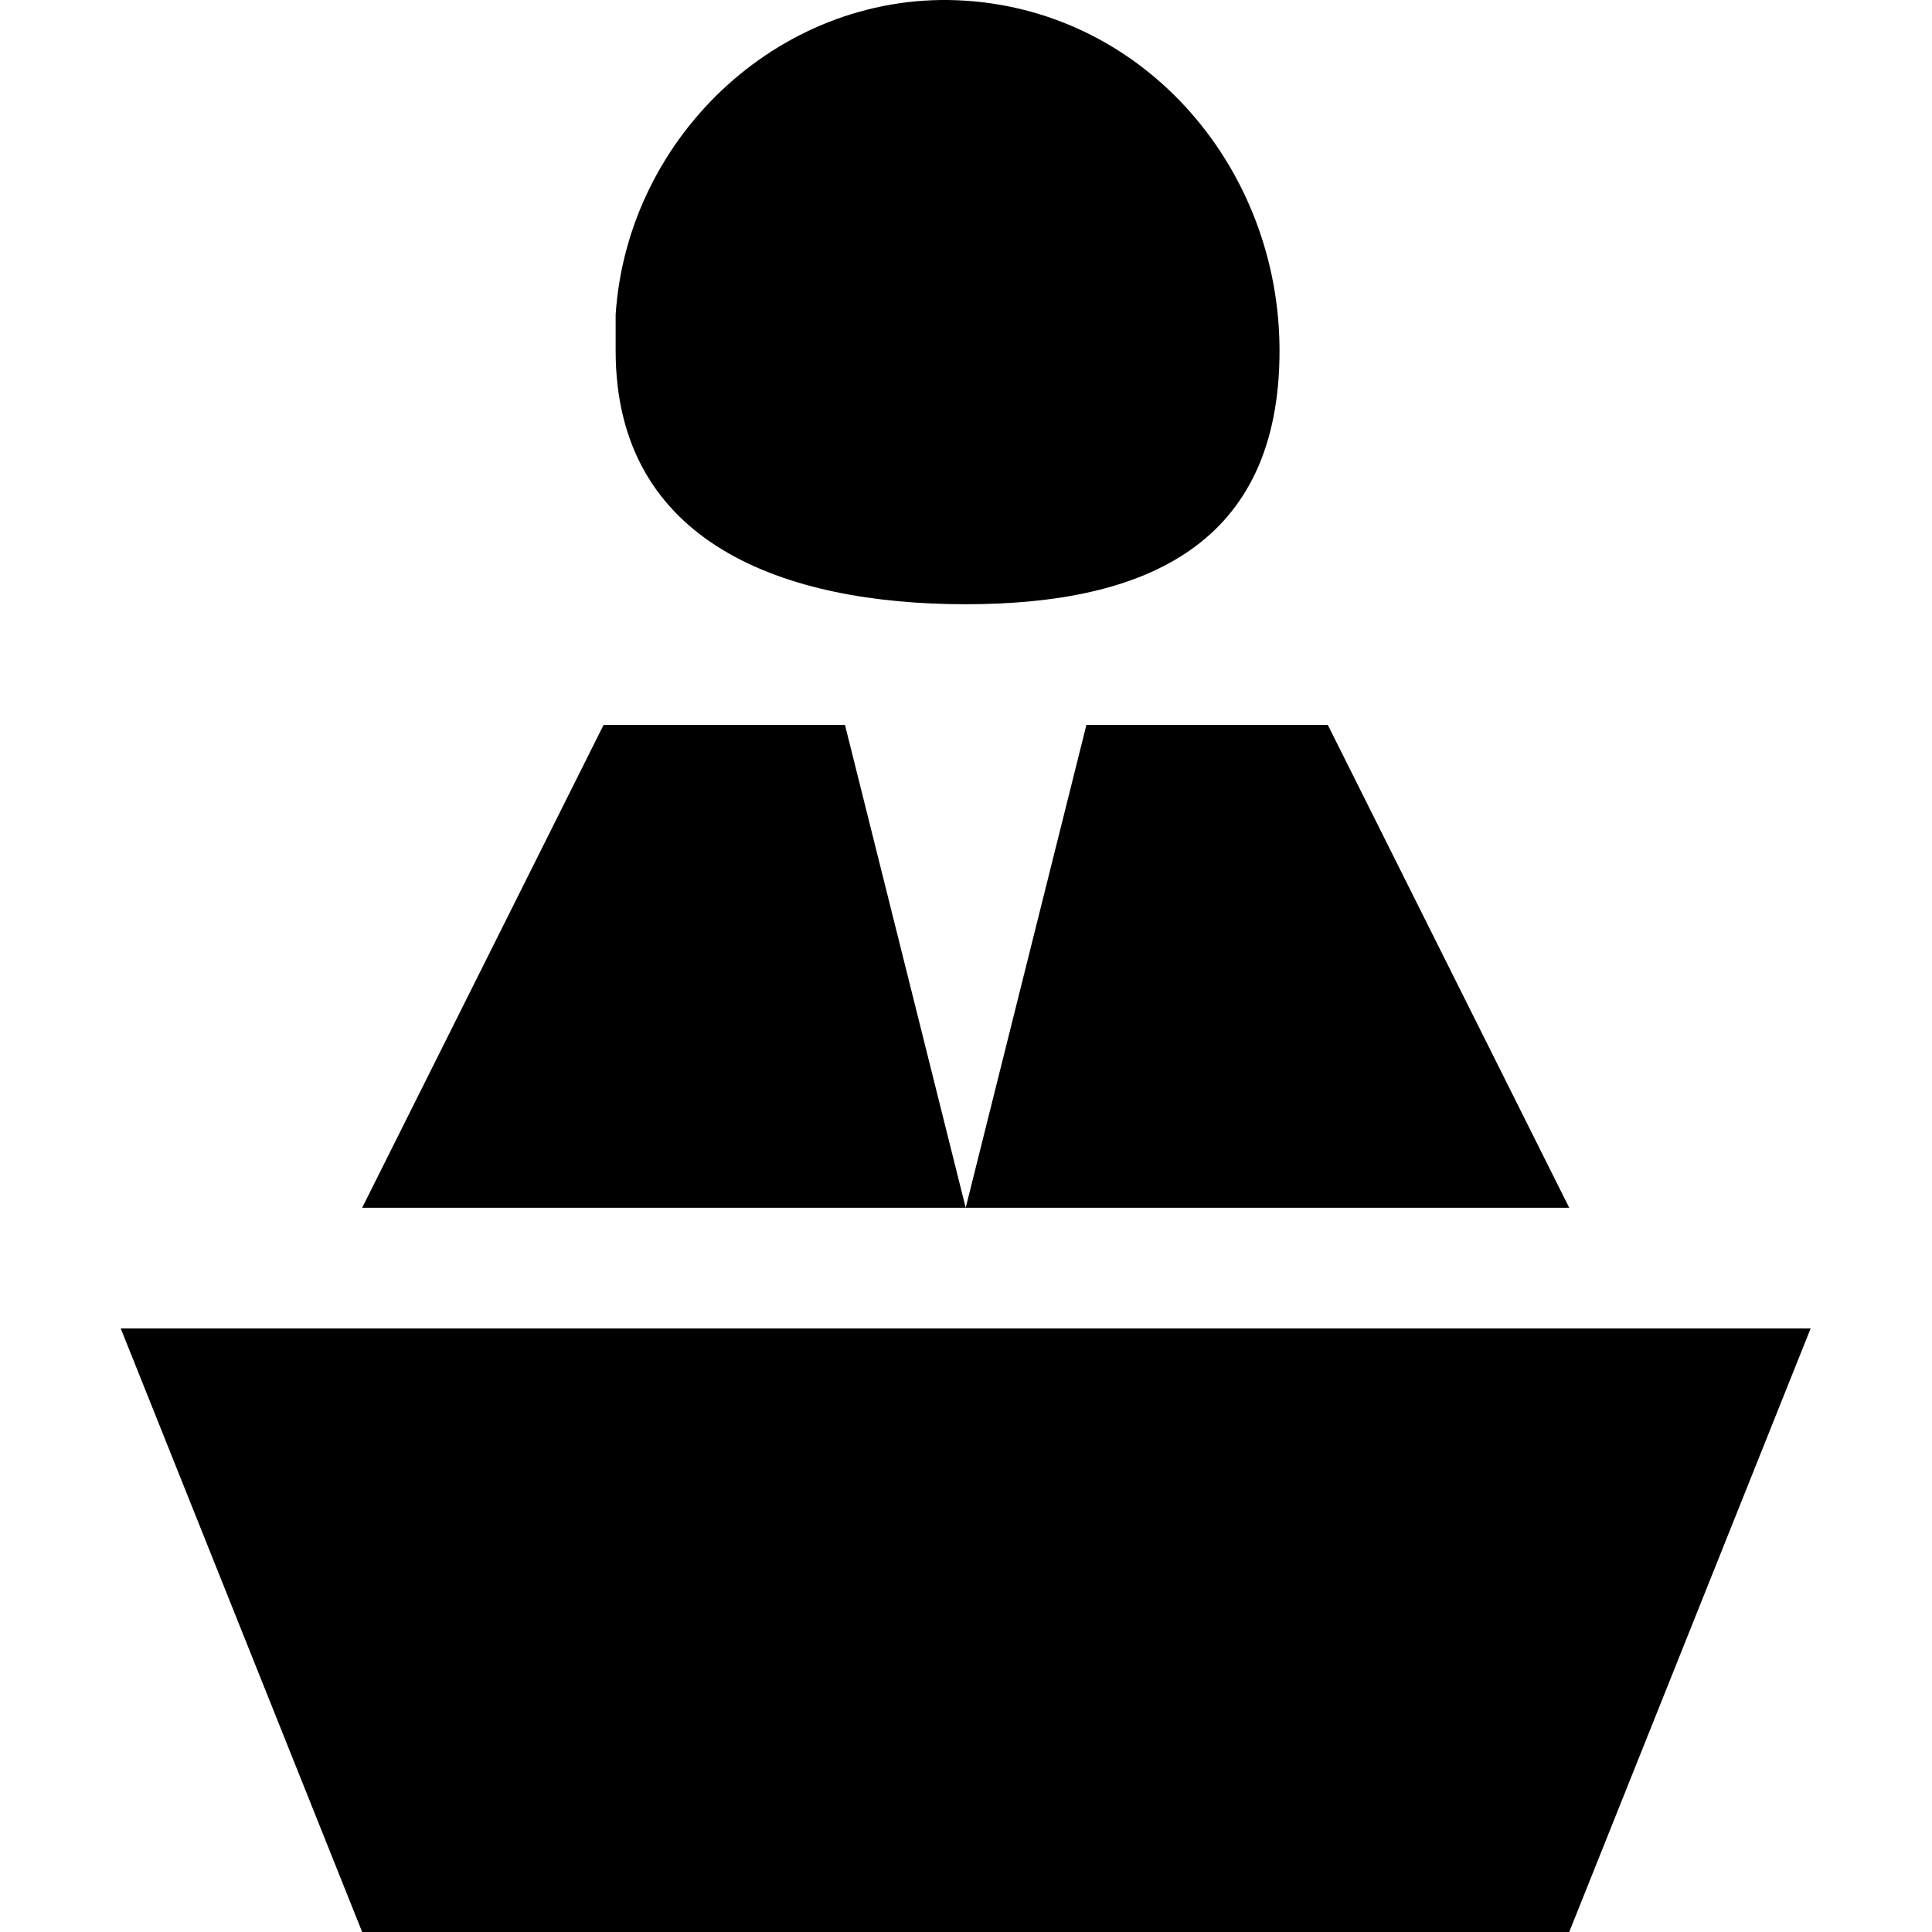
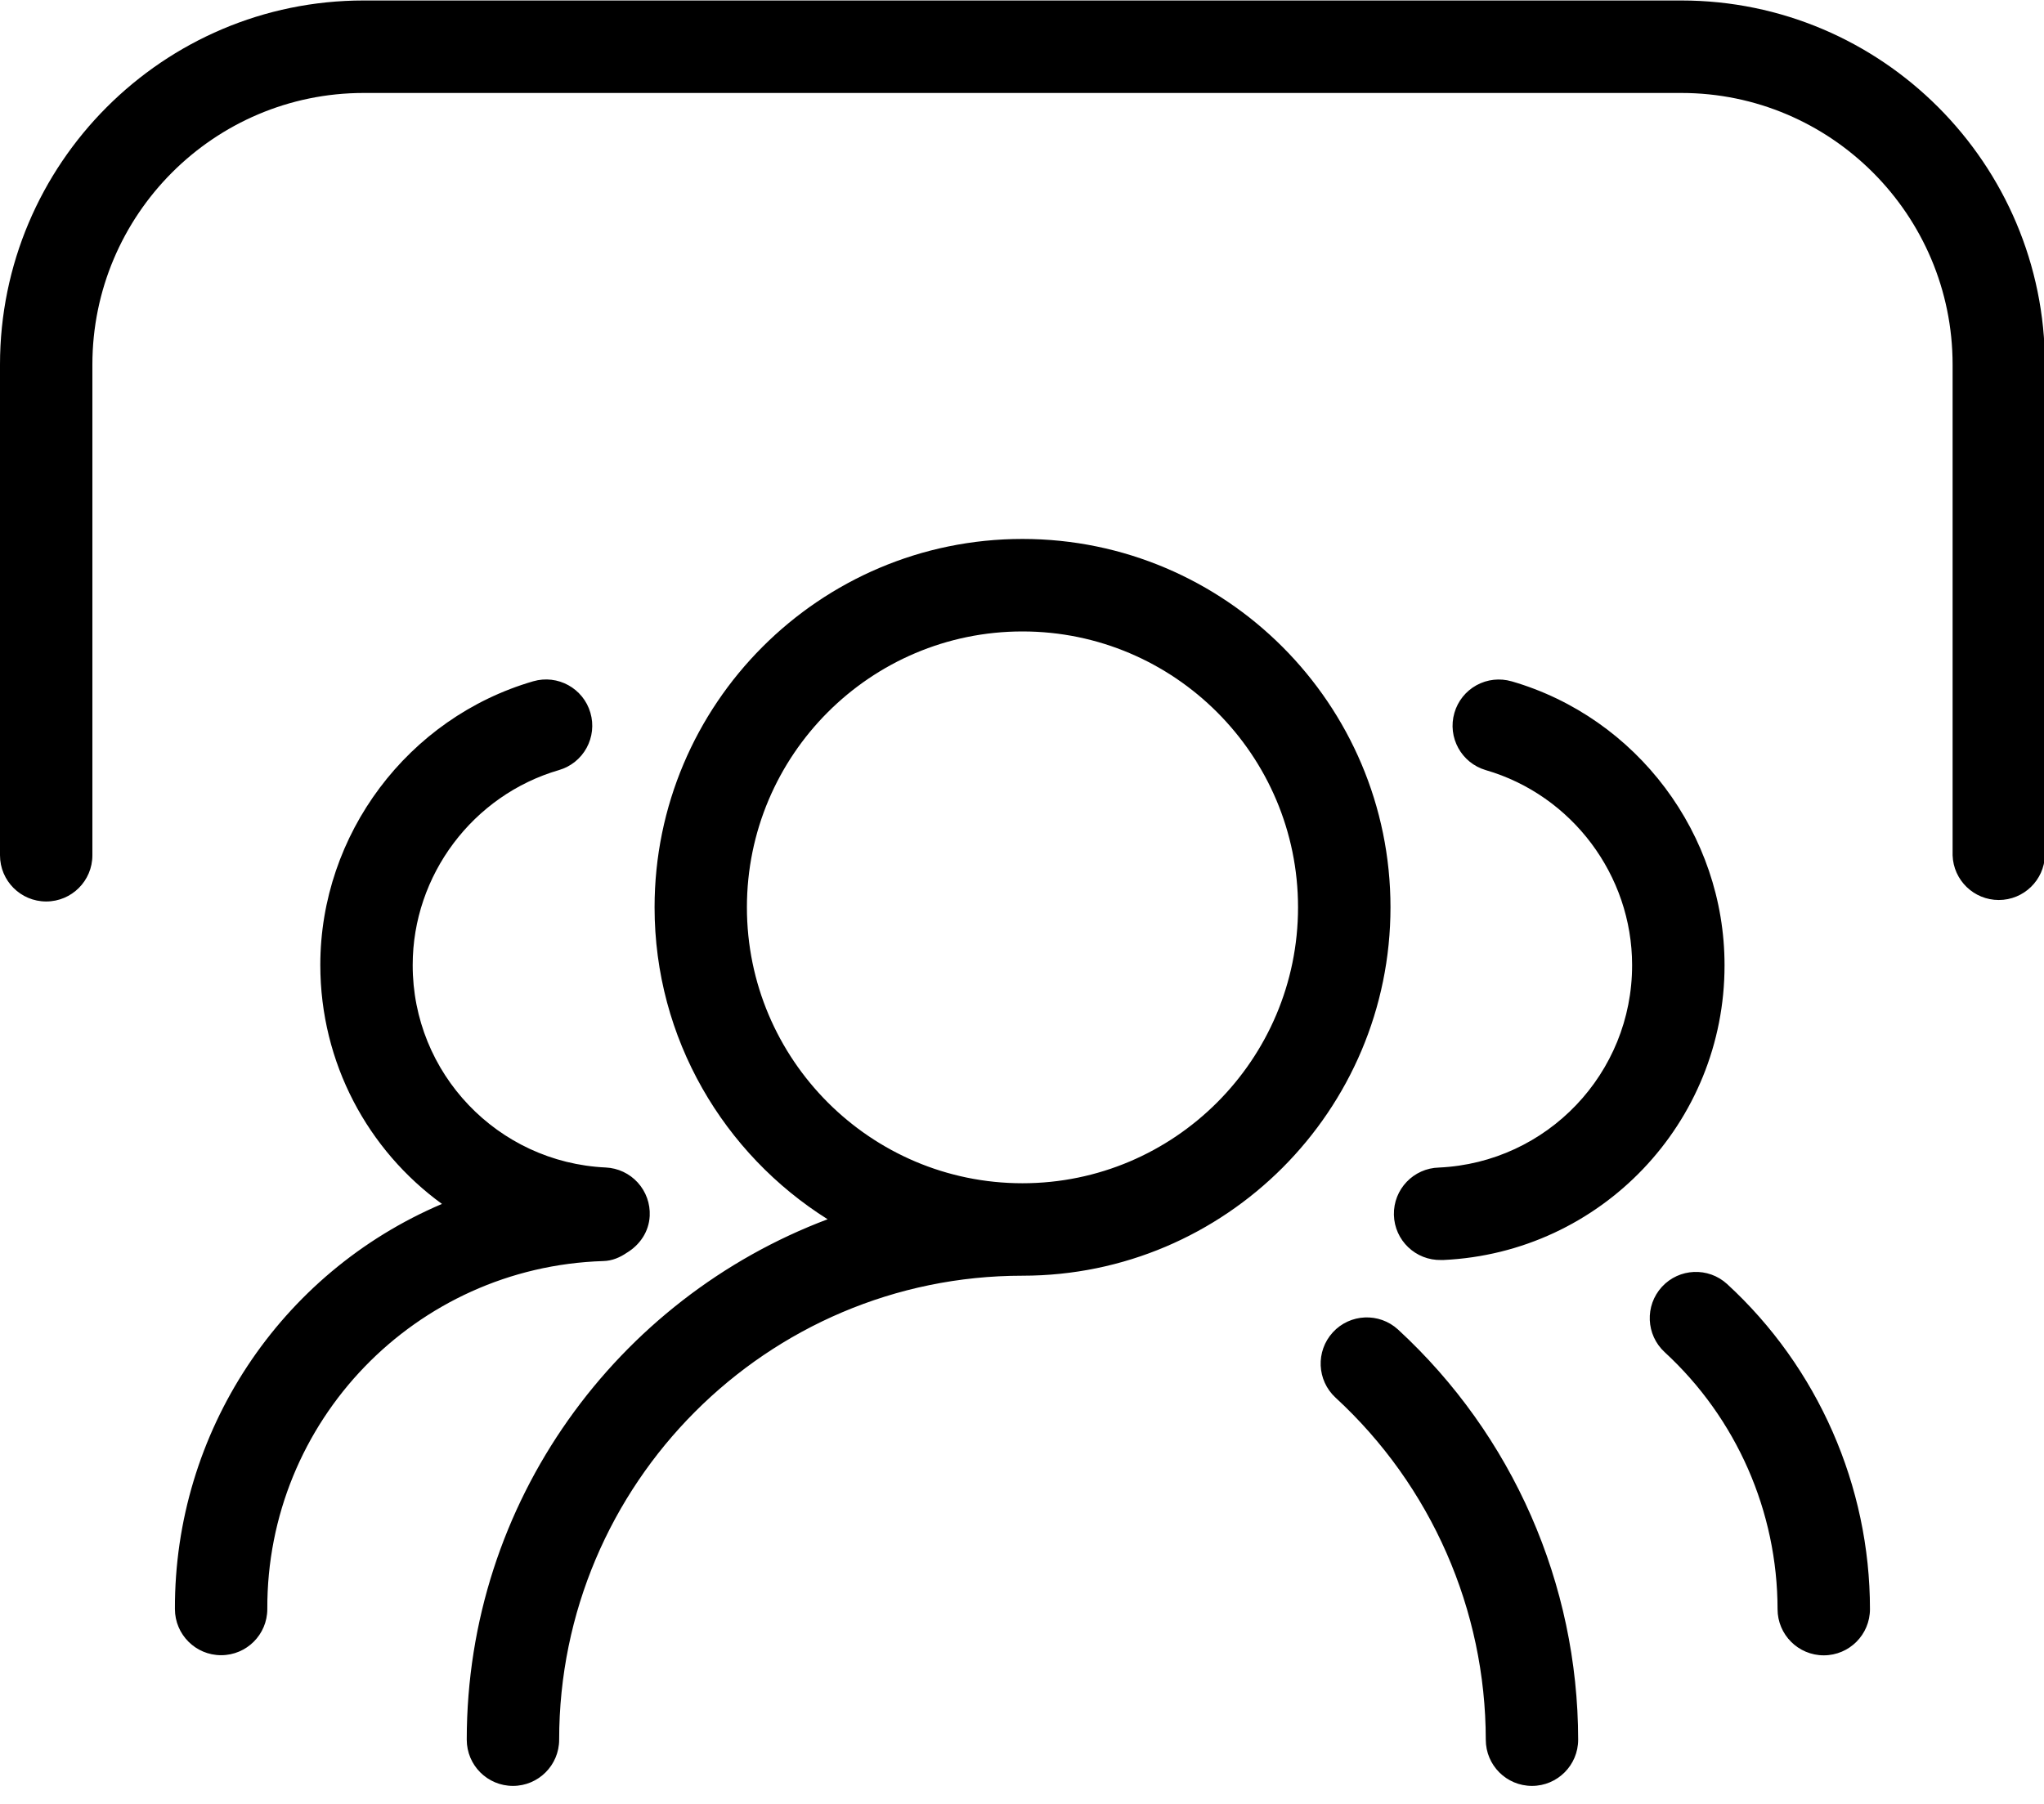
- <svg xmlns="http://www.w3.org/2000/svg" t="1557903203398" class="icon" style="" viewBox="0 0 1024 1024" version="1.1" p-id="24466" width="200" height="200">
+ <svg xmlns="http://www.w3.org/2000/svg" t="1557914121194" class="icon" style="" viewBox="0 0 1160 1024" version="1.1" p-id="62724" width="226.562" height="200">
  <defs>
    <style type="text/css" />
  </defs>
-   <path d="M326.304 185.905C326.304 288.268 415.872 320.256 511.837 320.256s166.339-31.988 166.339-134.351C678.176 89.94 607.802 6.771 511.837 0.373 415.872-6.025 332.702 70.747 326.304 166.712v19.193zM575.814 384.233l-63.977 255.907h319.883l-127.953-255.907H575.814zM319.907 384.233l-127.953 255.907h319.883L447.86 384.233H319.907z m-255.907 319.883l127.953 319.883h639.767l127.953-319.883H64z" p-id="24467" />
+   <path d="M954.136 0.273H206.397C92.57 0.273 0 93.02 0 206.985V485.513a26.214 26.214 0 1 0 52.429 0V206.985c0-85.033 69.059-154.214 153.969-154.214h747.779c84.896 0 153.955 69.181 153.955 154.214V485.513a26.214 26.214 0 0 0 52.401 0V206.985C1160.533 93.007 1067.977 0.273 954.136 0.273z m-10.991 730.221a26.283 26.283 0 0 0 1.597 37.082 198.629 198.629 0 0 1 64.048 145.859 26.214 26.214 0 1 0 52.442 0c0-69.932-29.559-137.216-81.06-184.538a26.214 26.214 0 0 0-37.028 1.597z m-587.257-19.456c7.182-4.396 12.397-11.796 12.834-20.835a26.214 26.214 0 0 0-24.945-27.471 114.879 114.879 0 0 1-109.568-114.947c0-50.954 34.133-96.42 83.012-110.647a26.214 26.214 0 0 0 17.845-32.522 26.201 26.201 0 0 0-32.454-17.886c-71.134 20.685-120.832 86.876-120.832 161.027 0 55.706 27.075 105.172 69.045 135.66a248.996 248.996 0 0 0-151.552 229.949 26.214 26.214 0 1 0 52.429 0A196.84 196.84 0 0 1 342.316 715.844c5.188-0.109 9.612-2.103 13.571-4.82z m502.006-324.267a26.187 26.187 0 0 0-32.495 17.886 26.242 26.242 0 0 0 17.831 32.509c48.893 14.227 83.012 59.706 83.012 110.66a114.879 114.879 0 0 1-109.554 114.934 26.242 26.242 0 0 0 1.229 52.483h1.229a167.322 167.322 0 0 0 159.553-167.417c0.027-74.179-49.657-140.411-120.805-161.068zM580.267 305.93c-115.152 0-208.787 93.798-208.787 209.114 0 74.615 39.349 140.056 98.208 177.07-119.426 45.001-204.8 160.263-204.8 295.417 0 14.513 11.715 26.242 26.214 26.242 14.473 0 26.228-11.756 26.228-26.242 0-145.203 117.978-263.373 262.963-263.373 115.152 0 208.828-93.812 208.828-209.155-0.027-115.302-93.744-209.073-208.855-209.073z m0 365.745c-86.248 0-156.385-70.26-156.385-156.631 0-86.385 70.137-156.604 156.385-156.604 86.248 0 156.385 70.26 156.385 156.604 0 86.371-70.137 156.631-156.385 156.631z m176.114 84.651a26.283 26.283 0 0 0 1.597 37.082 264.26 264.26 0 0 1 85.224 194.123c0 14.513 11.715 26.242 26.214 26.242 14.473 0 26.214-11.756 26.214-26.242a317.03 317.03 0 0 0-102.223-232.817 26.228 26.228 0 0 0-37.028 1.597z" p-id="62725" />
</svg>
